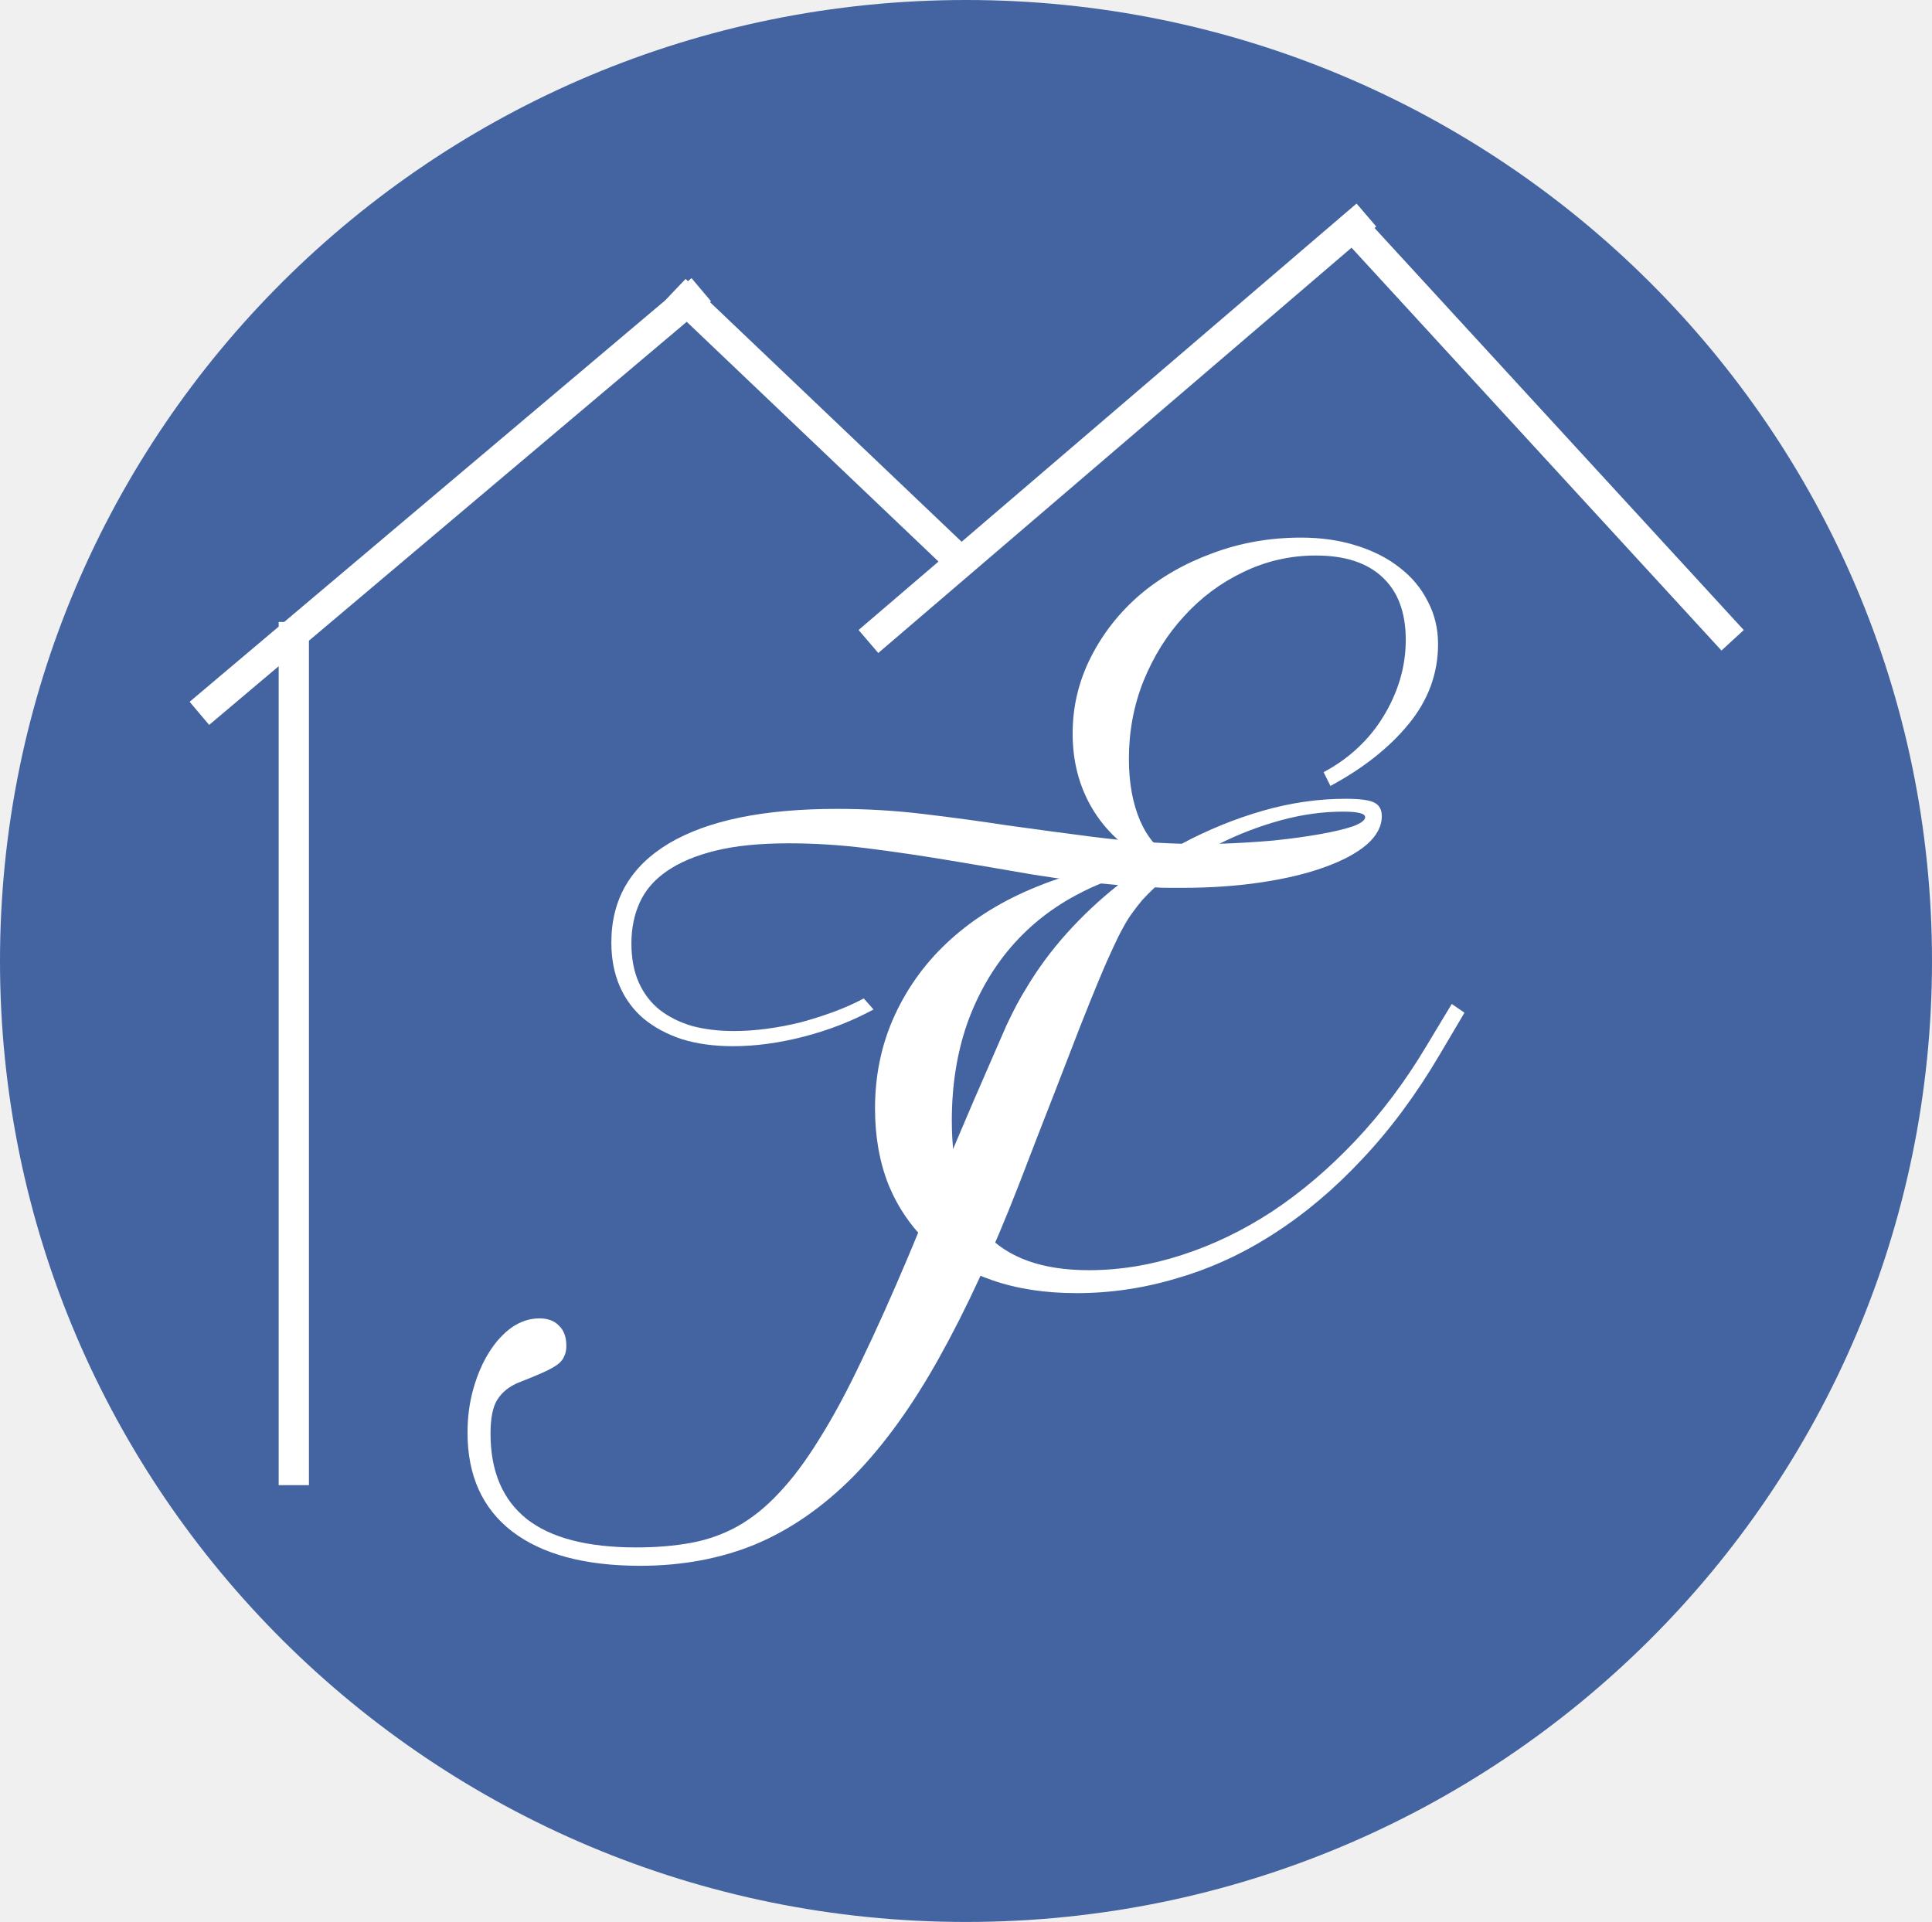
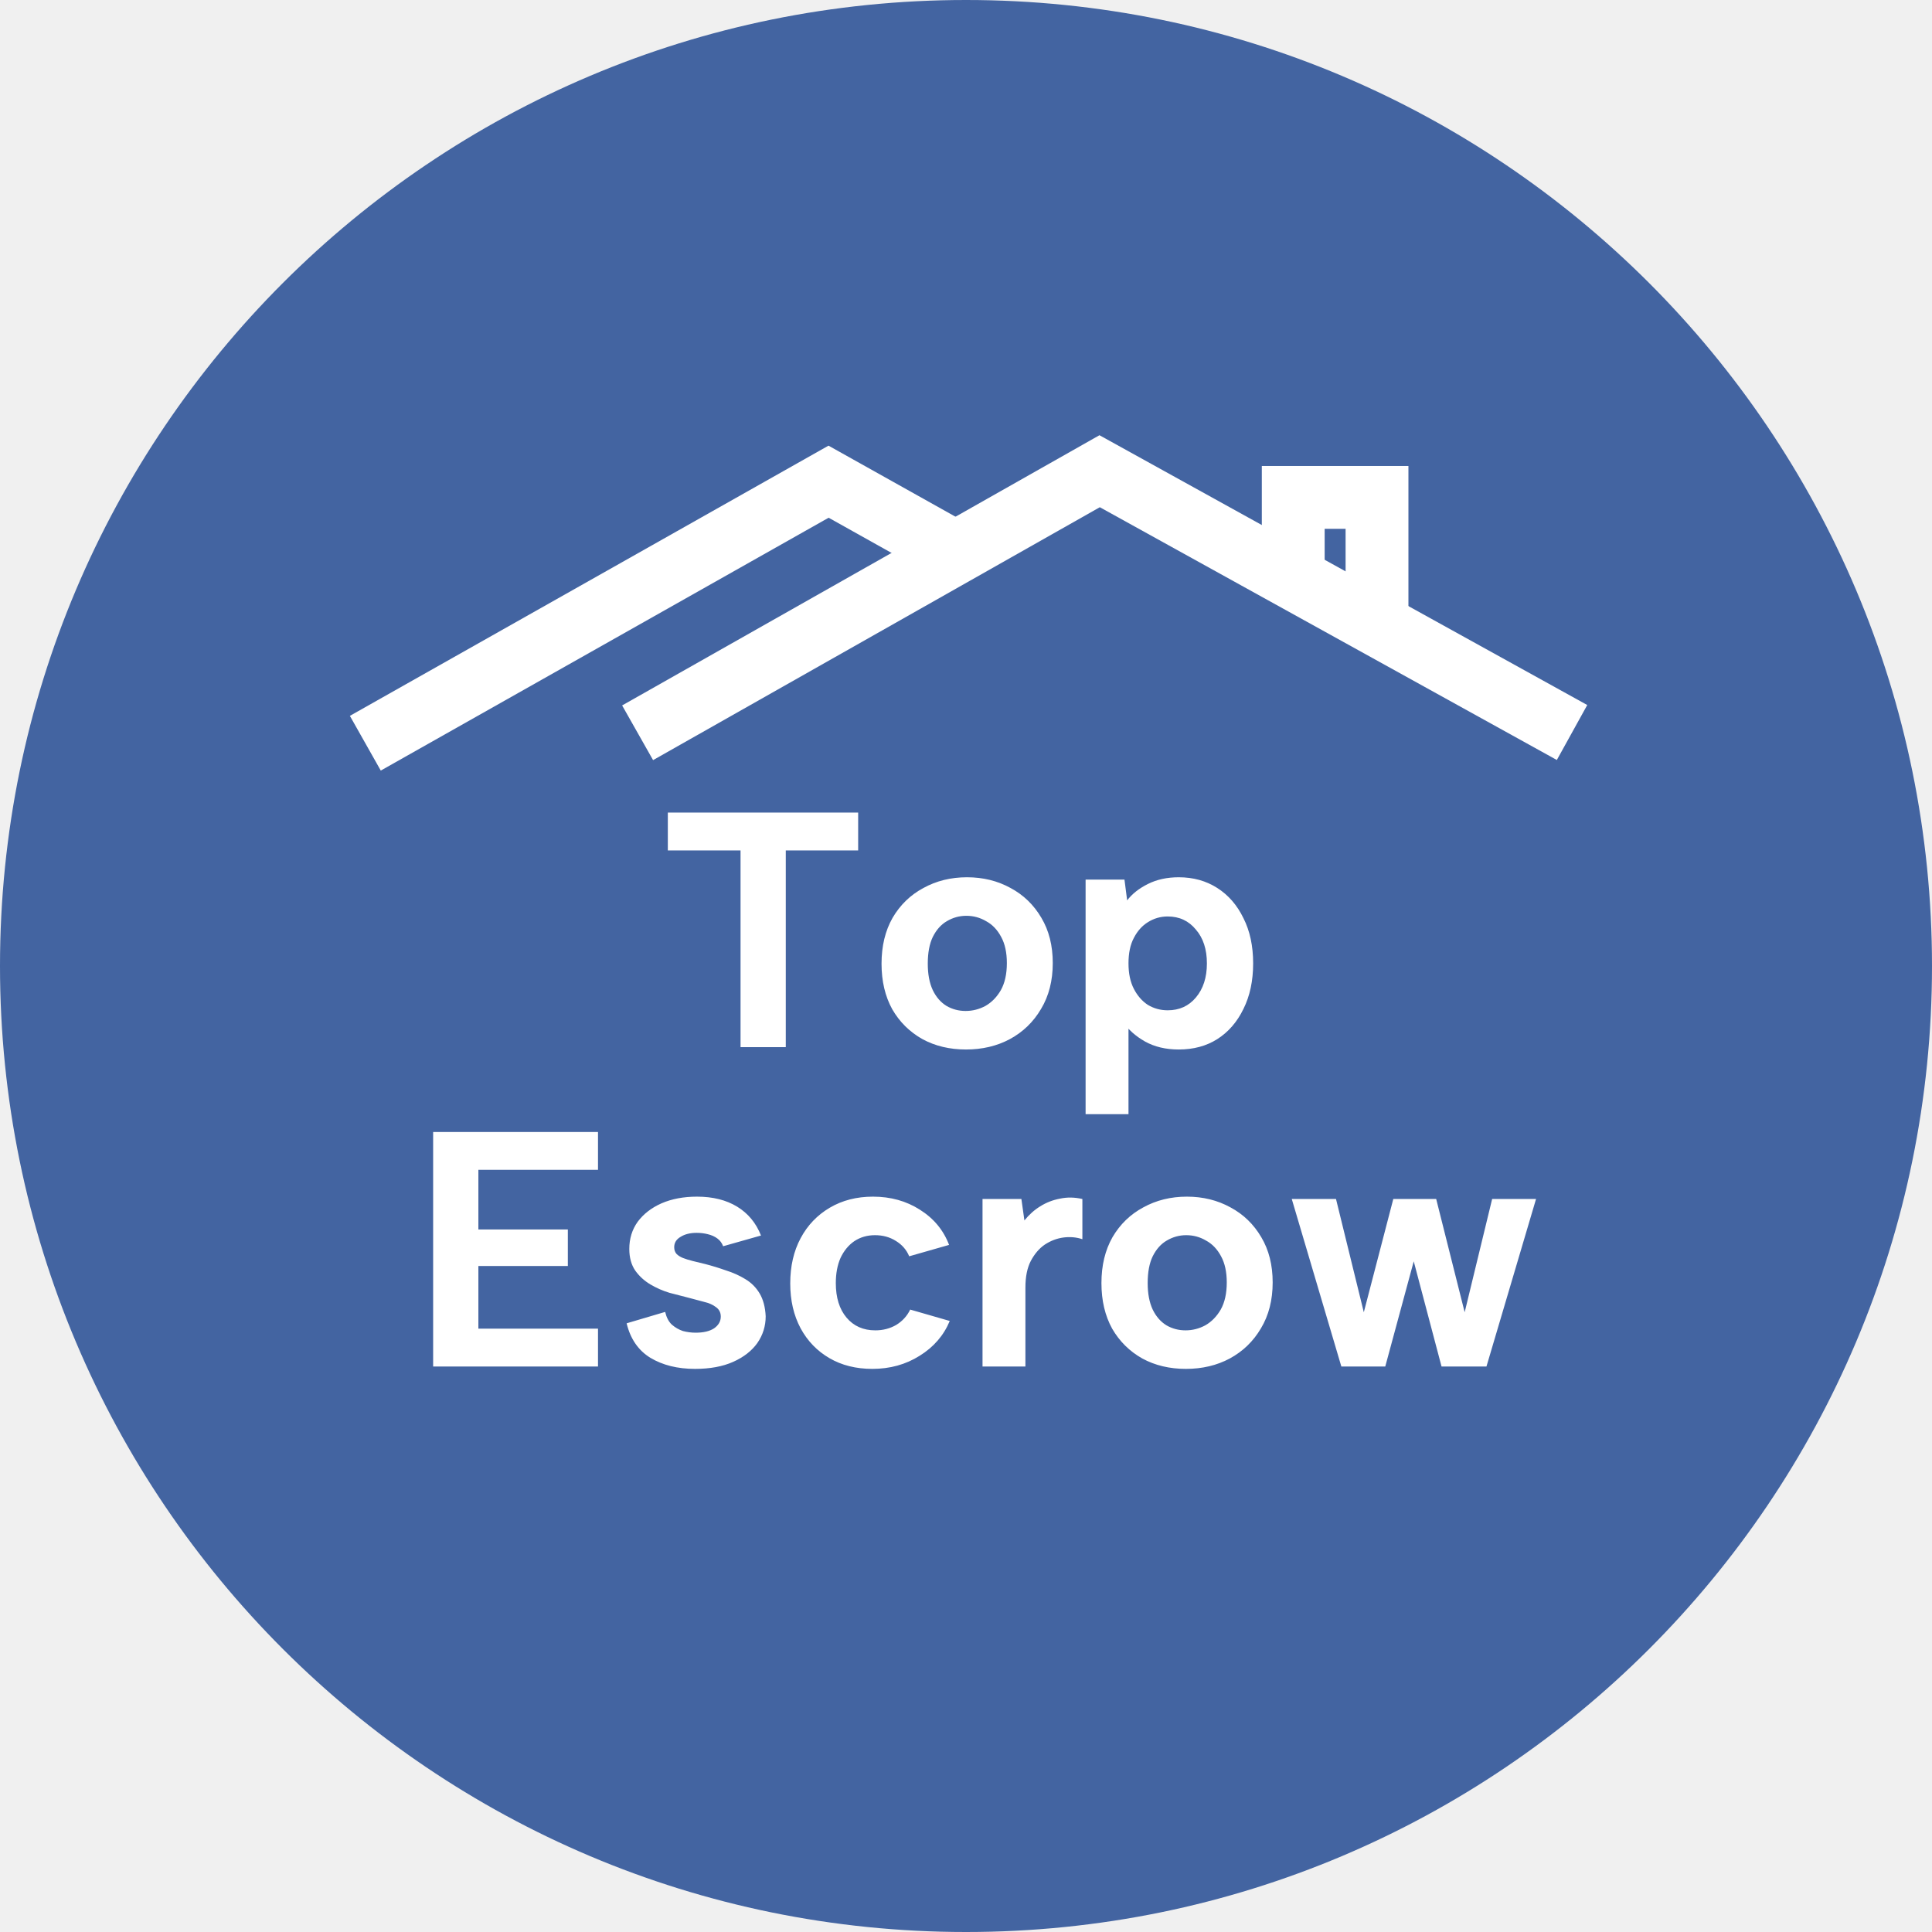
- <svg xmlns="http://www.w3.org/2000/svg" width="383" height="381" viewBox="0 0 383 381" fill="none">
-   <ellipse cx="191.5" cy="190.5" rx="191.5" ry="190.5" fill="#4364A1" />
-   <path d="M203.428 195.927C205.691 192.106 208.374 188.466 211.477 185.008C214.58 181.551 217.974 178.366 221.659 175.454C215.97 174.969 210.313 174.271 204.689 173.361C199.129 172.391 193.601 171.45 188.106 170.54C182.675 169.631 177.31 168.842 172.008 168.175C166.707 167.507 161.503 167.174 156.395 167.174C150.642 167.174 145.793 167.659 141.849 168.63C137.906 169.6 134.673 170.965 132.152 172.724C129.695 174.423 127.917 176.485 126.818 178.912C125.719 181.338 125.17 184.038 125.17 187.01C125.17 189.982 125.655 192.561 126.624 194.744C127.594 196.928 128.984 198.748 130.794 200.204C132.604 201.599 134.738 202.661 137.195 203.389C139.716 204.056 142.496 204.389 145.534 204.389C147.603 204.389 149.769 204.238 152.032 203.934C154.294 203.631 156.525 203.207 158.723 202.661C160.986 202.054 163.184 201.356 165.317 200.568C167.45 199.779 169.422 198.9 171.232 197.929L173.172 200.113C168.905 202.418 164.315 204.207 159.402 205.481C154.488 206.755 149.801 207.392 145.34 207.392C141.591 207.392 138.229 206.937 135.255 206.027C132.281 205.057 129.728 203.692 127.594 201.933C125.525 200.174 123.941 198.02 122.842 195.472C121.743 192.924 121.194 190.043 121.194 186.828C121.194 178.275 125.008 171.723 132.637 167.174C140.33 162.624 151.417 160.349 165.899 160.349C171.717 160.349 177.406 160.683 182.966 161.35C188.591 162.018 194.183 162.776 199.743 163.625C205.367 164.414 211.024 165.172 216.713 165.9C222.403 166.628 228.253 167.083 234.266 167.265C239.502 164.474 244.868 162.291 250.363 160.713C255.859 159.136 261.322 158.348 266.752 158.348C269.532 158.348 271.407 158.59 272.377 159.076C273.411 159.561 273.928 160.471 273.928 161.805C273.928 163.807 272.926 165.688 270.922 167.447C268.918 169.145 266.138 170.631 262.582 171.905C259.091 173.179 254.921 174.18 250.073 174.908C245.224 175.636 239.987 176 234.363 176C233.458 176 232.552 176 231.647 176C230.742 176 229.837 175.97 228.932 175.909C228.027 176.758 227.187 177.608 226.411 178.457C225.7 179.306 225.021 180.186 224.374 181.096C223.792 181.884 223.211 182.824 222.629 183.916C222.047 184.948 221.368 186.312 220.592 188.011C219.817 189.649 218.911 191.711 217.877 194.198C216.843 196.685 215.582 199.81 214.095 203.571C212.673 207.271 210.96 211.699 208.955 216.855C206.951 221.951 204.624 227.956 201.973 234.872C196.801 248.157 191.532 259.591 186.166 269.176C180.865 278.699 175.208 286.525 169.196 292.652C163.184 298.718 156.719 303.207 149.801 306.118C142.884 308.969 135.255 310.395 126.915 310.395C115.925 310.395 107.456 308.12 101.508 303.571C95.625 299.021 92.683 292.5 92.683 284.007C92.683 280.914 93.071 278.002 93.847 275.272C94.623 272.542 95.657 270.146 96.95 268.084C98.243 266.021 99.73 264.383 101.411 263.17C103.157 261.957 104.999 261.35 106.939 261.35C108.619 261.35 109.912 261.836 110.818 262.806C111.787 263.716 112.272 265.051 112.272 266.81C112.272 267.659 112.111 268.387 111.787 268.994C111.529 269.6 111.044 270.146 110.333 270.632C109.622 271.117 108.652 271.632 107.423 272.178C106.195 272.724 104.644 273.361 102.769 274.089C100.894 274.878 99.504 276 98.599 277.456C97.694 278.851 97.241 281.096 97.241 284.189C97.241 291.651 99.633 297.292 104.417 301.114C109.201 304.875 116.442 306.755 126.139 306.755C130.083 306.755 133.703 306.452 137.001 305.845C140.298 305.239 143.369 304.147 146.213 302.57C149.122 300.932 151.87 298.718 154.456 295.927C157.107 293.137 159.757 289.588 162.408 285.281C165.123 280.974 167.903 275.818 170.748 269.813C173.657 263.807 176.825 256.74 180.251 248.611C183.096 241.757 185.552 235.842 187.621 230.868C189.755 225.894 191.565 221.648 193.052 218.129C194.603 214.55 195.896 211.578 196.931 209.212C197.965 206.846 198.838 204.844 199.549 203.207C200.325 201.569 201.004 200.204 201.585 199.112C202.167 198.02 202.781 196.958 203.428 195.927ZM266.267 160.895C262.194 160.895 258.057 161.472 253.854 162.624C249.652 163.777 245.612 165.324 241.733 167.265C245.418 167.143 248.973 166.931 252.4 166.628C255.891 166.264 258.994 165.839 261.709 165.354C264.425 164.869 266.59 164.353 268.207 163.807C269.823 163.2 270.631 162.594 270.631 161.987C270.631 161.259 269.176 160.895 266.267 160.895Z" fill="white" />
-   <path d="M232.229 171.632C225.57 172.421 219.558 174.21 214.192 177.001C208.826 179.731 204.236 183.31 200.422 187.738C196.672 192.106 193.763 197.201 191.694 203.025C189.69 208.848 188.688 215.217 188.688 222.133C188.688 232.203 190.918 239.664 195.379 244.517C199.84 249.37 206.66 251.796 215.841 251.796C221.982 251.796 228.124 250.795 234.266 248.793C240.472 246.792 246.452 243.91 252.206 240.149C257.96 236.328 263.423 231.687 268.595 226.227C273.831 220.707 278.551 214.429 282.753 207.392L287.795 199.021L290.317 200.75L285.371 209.121C280.716 217.007 275.609 223.892 270.049 229.776C264.554 235.66 258.736 240.574 252.594 244.517C246.517 248.46 240.149 251.402 233.49 253.343C226.896 255.345 220.204 256.346 213.416 256.346C207.21 256.346 201.65 255.497 196.737 253.798C191.823 252.1 187.621 249.673 184.13 246.519C180.704 243.304 178.053 239.452 176.178 234.963C174.368 230.413 173.463 225.348 173.463 219.767C173.463 213.034 174.788 206.816 177.439 201.114C180.089 195.412 183.774 190.437 188.494 186.191C193.278 181.884 198.999 178.396 205.658 175.727C212.317 172.997 219.655 171.299 227.671 170.631C222.823 168.084 219.105 164.626 216.519 160.258C213.933 155.891 212.64 150.947 212.64 145.427C212.64 140.089 213.836 135.054 216.229 130.322C218.621 125.591 221.853 121.466 225.926 117.947C230.063 114.429 234.88 111.669 240.375 109.667C245.87 107.604 251.721 106.573 257.927 106.573C261.871 106.573 265.491 107.089 268.789 108.12C272.15 109.151 275.027 110.607 277.419 112.488C279.876 114.368 281.751 116.613 283.044 119.221C284.401 121.769 285.08 124.59 285.08 127.683C285.08 133.507 283.141 138.784 279.262 143.516C275.447 148.187 270.275 152.281 263.746 155.8L262.388 153.07C264.91 151.736 267.172 150.128 269.176 148.247C271.181 146.367 272.861 144.305 274.219 142.06C275.641 139.755 276.74 137.328 277.516 134.781C278.292 132.172 278.68 129.534 278.68 126.864C278.68 121.405 277.128 117.25 274.025 114.399C270.987 111.547 266.59 110.122 260.837 110.122C255.794 110.122 251.01 111.214 246.484 113.398C242.024 115.521 238.112 118.433 234.751 122.133C231.389 125.773 228.706 130.049 226.702 134.963C224.762 139.816 223.792 144.972 223.792 150.431C223.792 155.163 224.536 159.258 226.023 162.715C227.51 166.112 229.611 168.539 232.326 169.995C232.649 169.873 233.167 169.752 233.878 169.631C234.589 169.509 235.268 169.449 235.914 169.449C237.724 169.449 238.63 169.873 238.63 170.722C238.63 171.693 237.692 172.178 235.817 172.178C235.171 172.178 234.524 172.118 233.878 171.996C233.231 171.875 232.682 171.754 232.229 171.632Z" fill="white" />
-   <path d="M39.527 141.411L139.021 57.433M133.845 57.468L190.915 111.807M266.351 42.948L343.473 126.927M172.156 127.169L270.873 42.629M58.245 123.299V294.409" stroke="white" stroke-width="6" />
+ <svg xmlns="http://www.w3.org/2000/svg" width="369" height="369" viewBox="0 0 369 369" fill="none">
+   <circle cx="184.5" cy="184.5" r="184.5" fill="#4364A1" />
+   <path d="M127.551 155.2H163.903V162.432H150.079V200H141.439V162.432H127.551V155.2ZM184.496 200.448C181.381 200.448 178.608 199.787 176.176 198.464C173.744 197.099 171.824 195.2 170.416 192.768C169.051 190.293 168.368 187.392 168.368 184.064C168.368 180.693 169.072 177.771 170.48 175.296C171.931 172.821 173.893 170.923 176.368 169.6C178.843 168.235 181.616 167.552 184.688 167.552C187.76 167.552 190.533 168.235 193.008 169.6C195.483 170.923 197.445 172.821 198.896 175.296C200.347 177.728 201.072 180.608 201.072 183.936C201.072 187.307 200.325 190.229 198.832 192.704C197.381 195.179 195.397 197.099 192.88 198.464C190.405 199.787 187.611 200.448 184.496 200.448ZM184.432 193.088C185.755 193.088 187.013 192.768 188.208 192.128C189.403 191.445 190.384 190.443 191.152 189.12C191.92 187.755 192.304 186.027 192.304 183.936C192.304 181.931 191.941 180.267 191.216 178.944C190.491 177.579 189.531 176.576 188.336 175.936C187.184 175.253 185.925 174.912 184.56 174.912C183.237 174.912 182 175.253 180.848 175.936C179.739 176.576 178.843 177.579 178.16 178.944C177.52 180.267 177.2 181.973 177.2 184.064C177.2 186.069 177.52 187.755 178.16 189.12C178.8 190.443 179.675 191.445 180.784 192.128C181.893 192.768 183.109 193.088 184.432 193.088ZM214.511 195.2L215.535 195.072V212.8H207.343V168H214.767L215.279 171.968C216.218 170.731 217.54 169.685 219.247 168.832C220.954 167.979 222.916 167.552 225.135 167.552C227.908 167.552 230.362 168.235 232.495 169.6C234.628 170.965 236.292 172.885 237.487 175.36C238.724 177.792 239.343 180.672 239.343 184C239.343 187.328 238.724 190.229 237.487 192.704C236.292 195.179 234.628 197.099 232.495 198.464C230.404 199.787 227.951 200.448 225.135 200.448C222.66 200.448 220.506 199.936 218.671 198.912C216.879 197.888 215.492 196.651 214.511 195.2ZM230.511 184C230.511 181.312 229.807 179.157 228.399 177.536C227.034 175.872 225.242 175.04 223.023 175.04C221.658 175.04 220.399 175.403 219.247 176.128C218.138 176.811 217.242 177.813 216.559 179.136C215.876 180.416 215.535 182.037 215.535 184C215.535 185.92 215.876 187.541 216.559 188.864C217.242 190.187 218.138 191.211 219.247 191.936C220.399 192.619 221.658 192.96 223.023 192.96C225.242 192.96 227.034 192.149 228.399 190.528C229.807 188.864 230.511 186.688 230.511 184Z" fill="white" />
+   <path d="M114.215 223.432H91.367V234.824H108.455V241.8H91.367V253.768H114.215V261H82.727V216.2H114.215V223.432ZM127.041 250.568C127.297 251.635 127.723 252.445 128.321 253C128.961 253.555 129.665 253.96 130.433 254.216C131.243 254.429 132.054 254.536 132.865 254.536C134.358 254.536 135.531 254.259 136.385 253.704C137.238 253.107 137.665 252.36 137.665 251.464C137.665 250.696 137.366 250.099 136.769 249.672C136.171 249.203 135.403 248.861 134.465 248.648C133.526 248.392 132.566 248.136 131.585 247.88C130.433 247.581 129.195 247.261 127.873 246.92C126.593 246.536 125.377 246.003 124.225 245.32C123.073 244.637 122.113 243.763 121.345 242.696C120.577 241.587 120.193 240.2 120.193 238.536C120.193 236.573 120.726 234.845 121.793 233.352C122.902 231.859 124.417 230.685 126.337 229.832C128.299 228.979 130.561 228.552 133.121 228.552C136.15 228.552 138.71 229.192 140.801 230.472C142.891 231.752 144.406 233.587 145.345 235.976L138.113 238.024C137.899 237.427 137.537 236.936 137.025 236.552C136.513 236.168 135.894 235.891 135.169 235.72C134.486 235.549 133.782 235.464 133.057 235.464C131.819 235.464 130.795 235.72 129.985 236.232C129.174 236.701 128.769 237.363 128.769 238.216C128.769 238.728 128.918 239.155 129.217 239.496C129.515 239.795 129.921 240.051 130.433 240.264C130.987 240.477 131.606 240.669 132.289 240.84C133.014 241.011 133.803 241.203 134.657 241.416C135.979 241.757 137.302 242.163 138.625 242.632C139.99 243.059 141.227 243.613 142.337 244.296C143.489 244.979 144.406 245.896 145.089 247.048C145.771 248.2 146.155 249.651 146.241 251.4C146.241 253.277 145.707 254.984 144.641 256.52C143.574 258.013 142.038 259.208 140.033 260.104C138.027 261 135.595 261.448 132.737 261.448C129.409 261.448 126.571 260.744 124.225 259.336C121.921 257.928 120.406 255.731 119.681 252.744L127.041 250.568ZM166.611 261.448C163.496 261.448 160.765 260.765 158.419 259.4C156.072 258.035 154.237 256.136 152.915 253.704C151.592 251.229 150.931 248.371 150.931 245.128C150.931 241.843 151.592 238.963 152.915 236.488C154.237 234.013 156.093 232.072 158.483 230.664C160.872 229.256 163.624 228.552 166.739 228.552C170.109 228.552 173.096 229.384 175.699 231.048C178.344 232.712 180.2 234.952 181.267 237.768L173.651 239.944C173.139 238.707 172.285 237.725 171.091 237C169.939 236.275 168.616 235.912 167.123 235.912C165.629 235.912 164.307 236.296 163.155 237.064C162.045 237.832 161.171 238.899 160.531 240.264C159.933 241.629 159.635 243.229 159.635 245.064C159.635 247.837 160.317 250.035 161.683 251.656C163.048 253.277 164.883 254.088 167.187 254.088C168.637 254.088 169.96 253.747 171.155 253.064C172.349 252.339 173.245 251.357 173.843 250.12L181.395 252.296C180.243 255.069 178.323 257.288 175.635 258.952C172.989 260.616 169.981 261.448 166.611 261.448ZM187.656 229H195.08L195.656 233.096C196.552 231.987 197.554 231.091 198.664 230.408C199.816 229.683 201.074 229.192 202.44 228.936C203.805 228.637 205.234 228.659 206.728 229V236.68C205.576 236.296 204.36 236.189 203.08 236.36C201.842 236.531 200.669 236.979 199.56 237.704C198.493 238.429 197.597 239.475 196.872 240.84C196.189 242.163 195.848 243.848 195.848 245.896V261H187.656V229ZM226.496 261.448C223.381 261.448 220.608 260.787 218.176 259.464C215.744 258.099 213.824 256.2 212.416 253.768C211.051 251.293 210.368 248.392 210.368 245.064C210.368 241.693 211.072 238.771 212.48 236.296C213.931 233.821 215.893 231.923 218.368 230.6C220.843 229.235 223.616 228.552 226.688 228.552C229.76 228.552 232.533 229.235 235.008 230.6C237.483 231.923 239.445 233.821 240.896 236.296C242.347 238.728 243.072 241.608 243.072 244.936C243.072 248.307 242.325 251.229 240.832 253.704C239.381 256.179 237.397 258.099 234.88 259.464C232.405 260.787 229.611 261.448 226.496 261.448ZM226.432 254.088C227.755 254.088 229.013 253.768 230.208 253.128C231.403 252.445 232.384 251.443 233.152 250.12C233.92 248.755 234.304 247.027 234.304 244.936C234.304 242.931 233.941 241.267 233.216 239.944C232.491 238.579 231.531 237.576 230.336 236.936C229.184 236.253 227.925 235.912 226.56 235.912C225.237 235.912 224 236.253 222.848 236.936C221.739 237.576 220.843 238.579 220.16 239.944C219.52 241.267 219.2 242.973 219.2 245.064C219.2 247.069 219.52 248.755 220.16 250.12C220.8 251.443 221.675 252.445 222.784 253.128C223.893 253.768 225.109 254.088 226.432 254.088ZM264.575 261H256.191L246.719 229H255.167L260.479 250.632L266.111 229H274.303L279.743 250.632L284.991 229H293.375L283.903 261H275.327L270.015 240.904L264.575 261Z" fill="white" />
+   <path d="M127 137L210.024 90L295 137" stroke="white" stroke-width="12" stroke-linecap="square" />
+   <path d="M75 139L158.251 92L179.253 103.75" stroke="white" stroke-width="12" stroke-linecap="square" />
+   <path d="M247 107.936V95H263V114" stroke="white" stroke-width="12" stroke-linecap="square" />
</svg>
